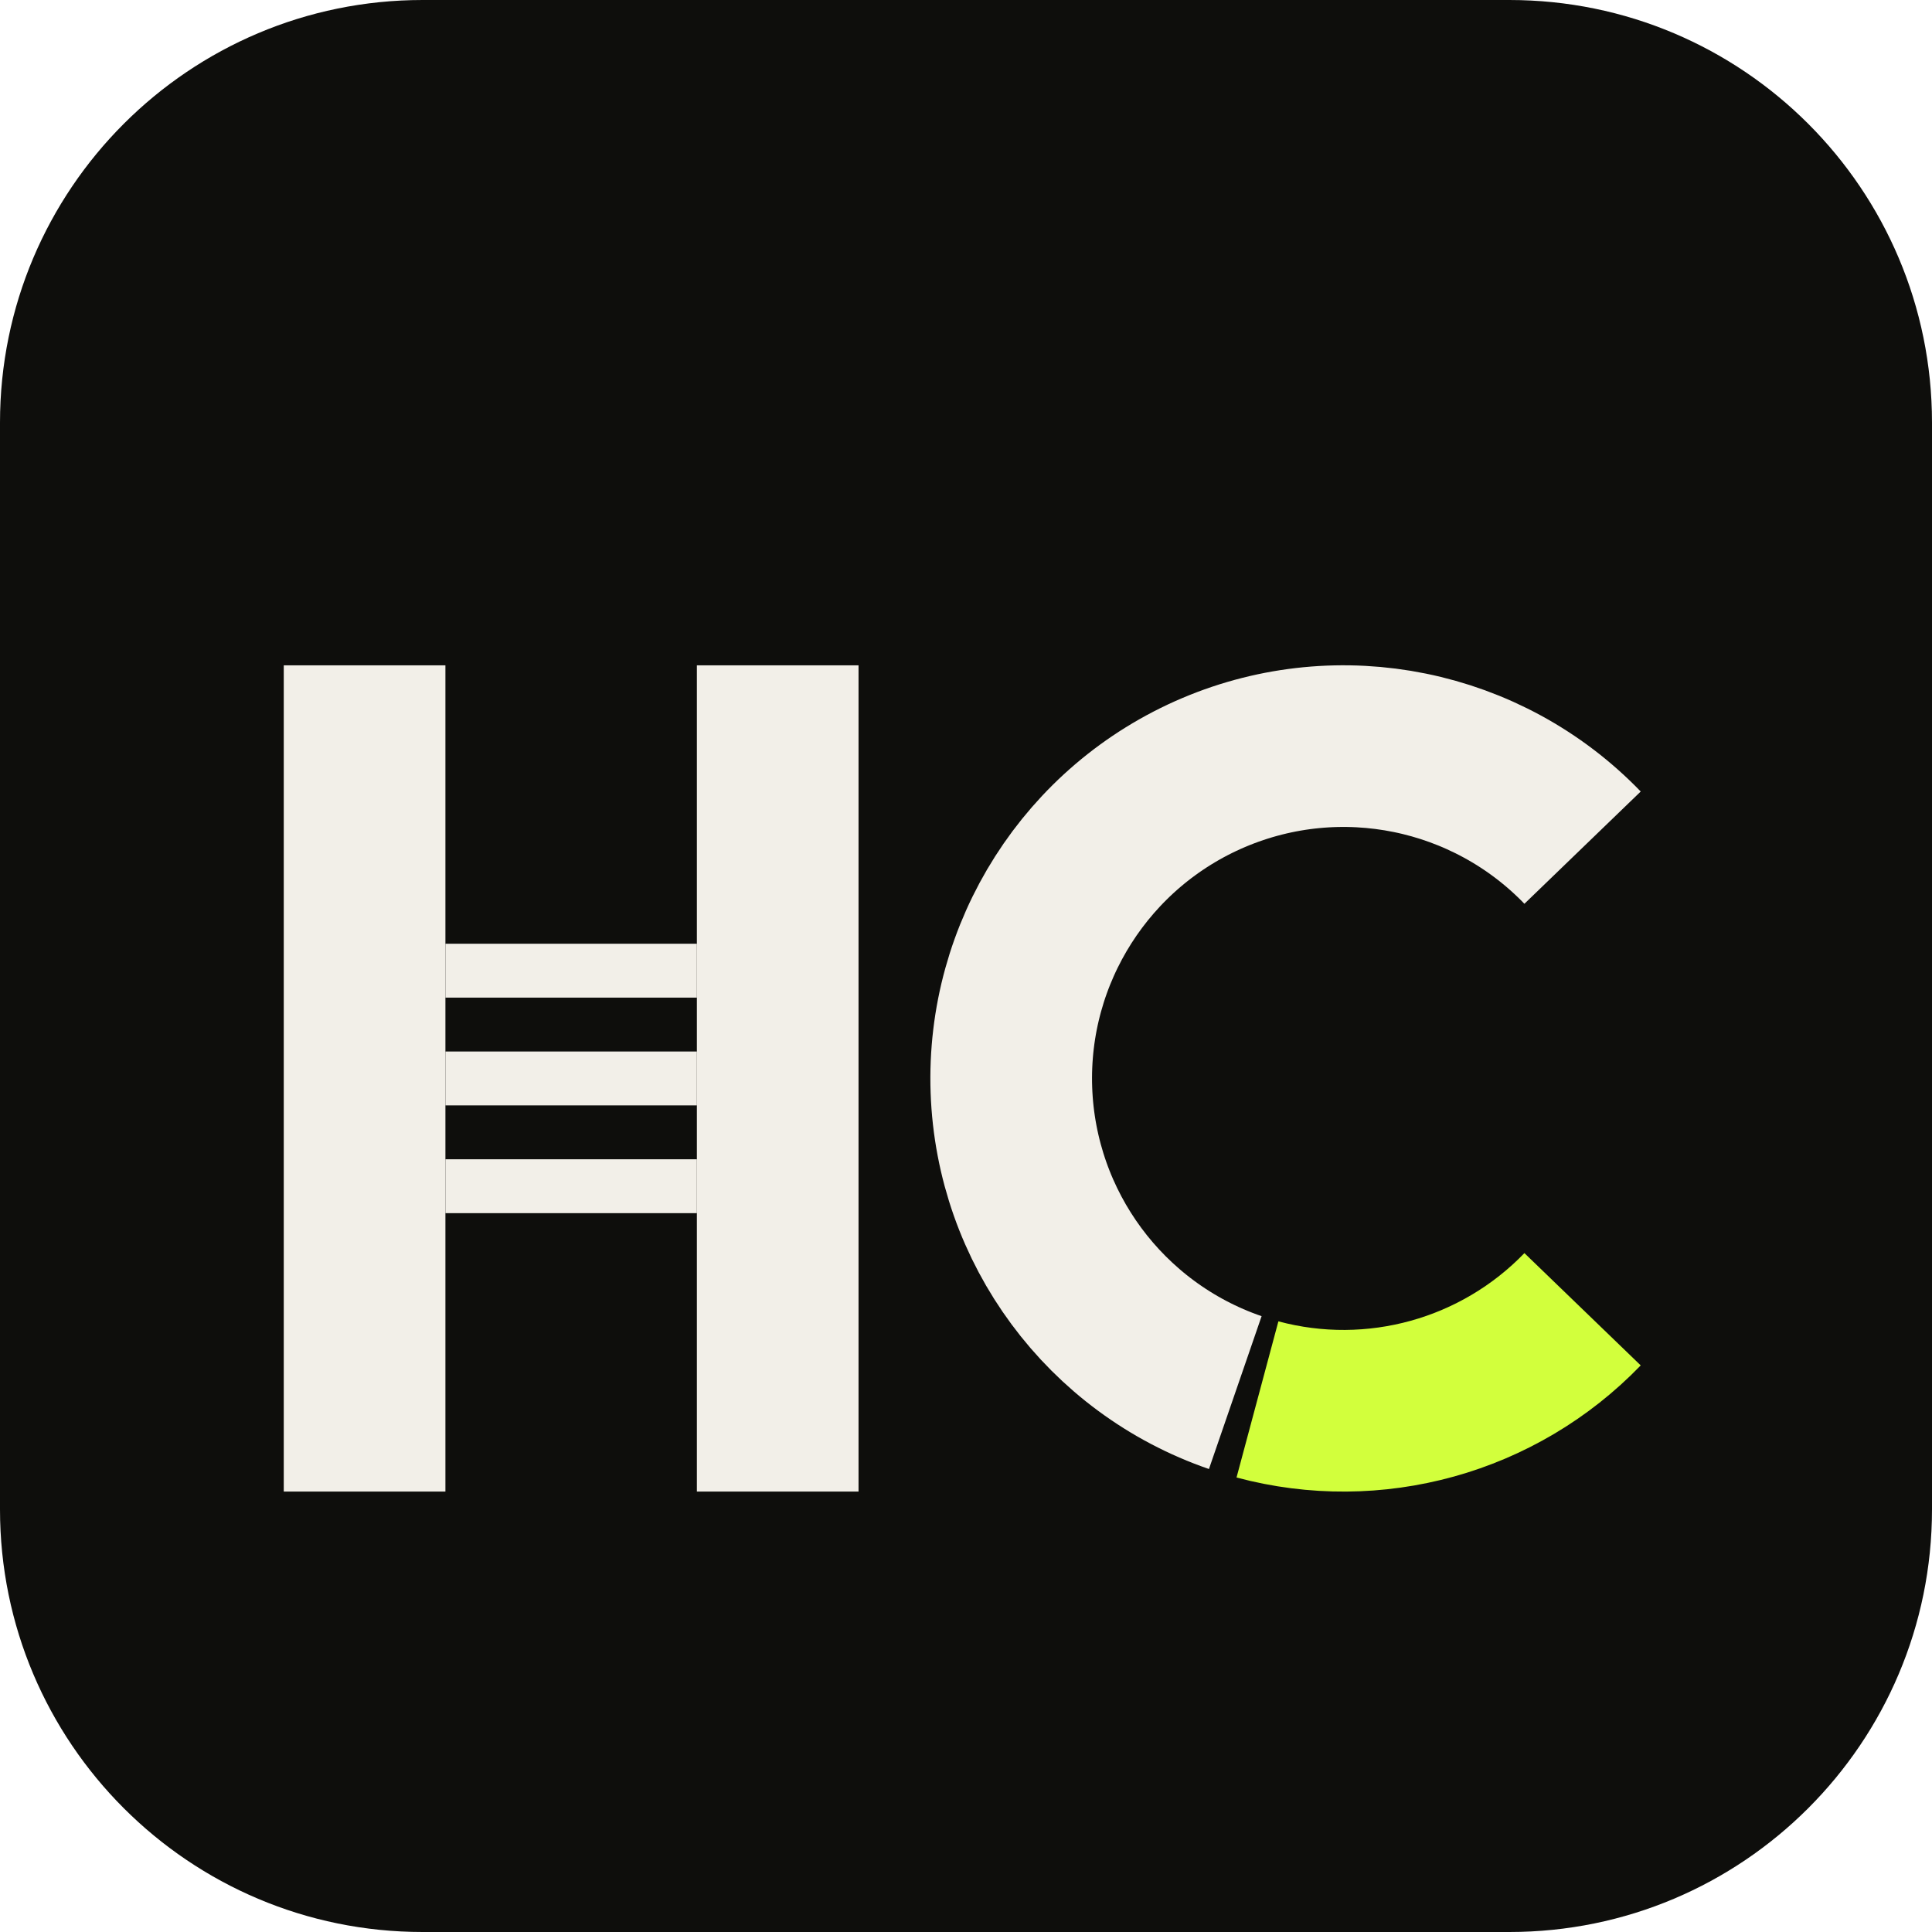
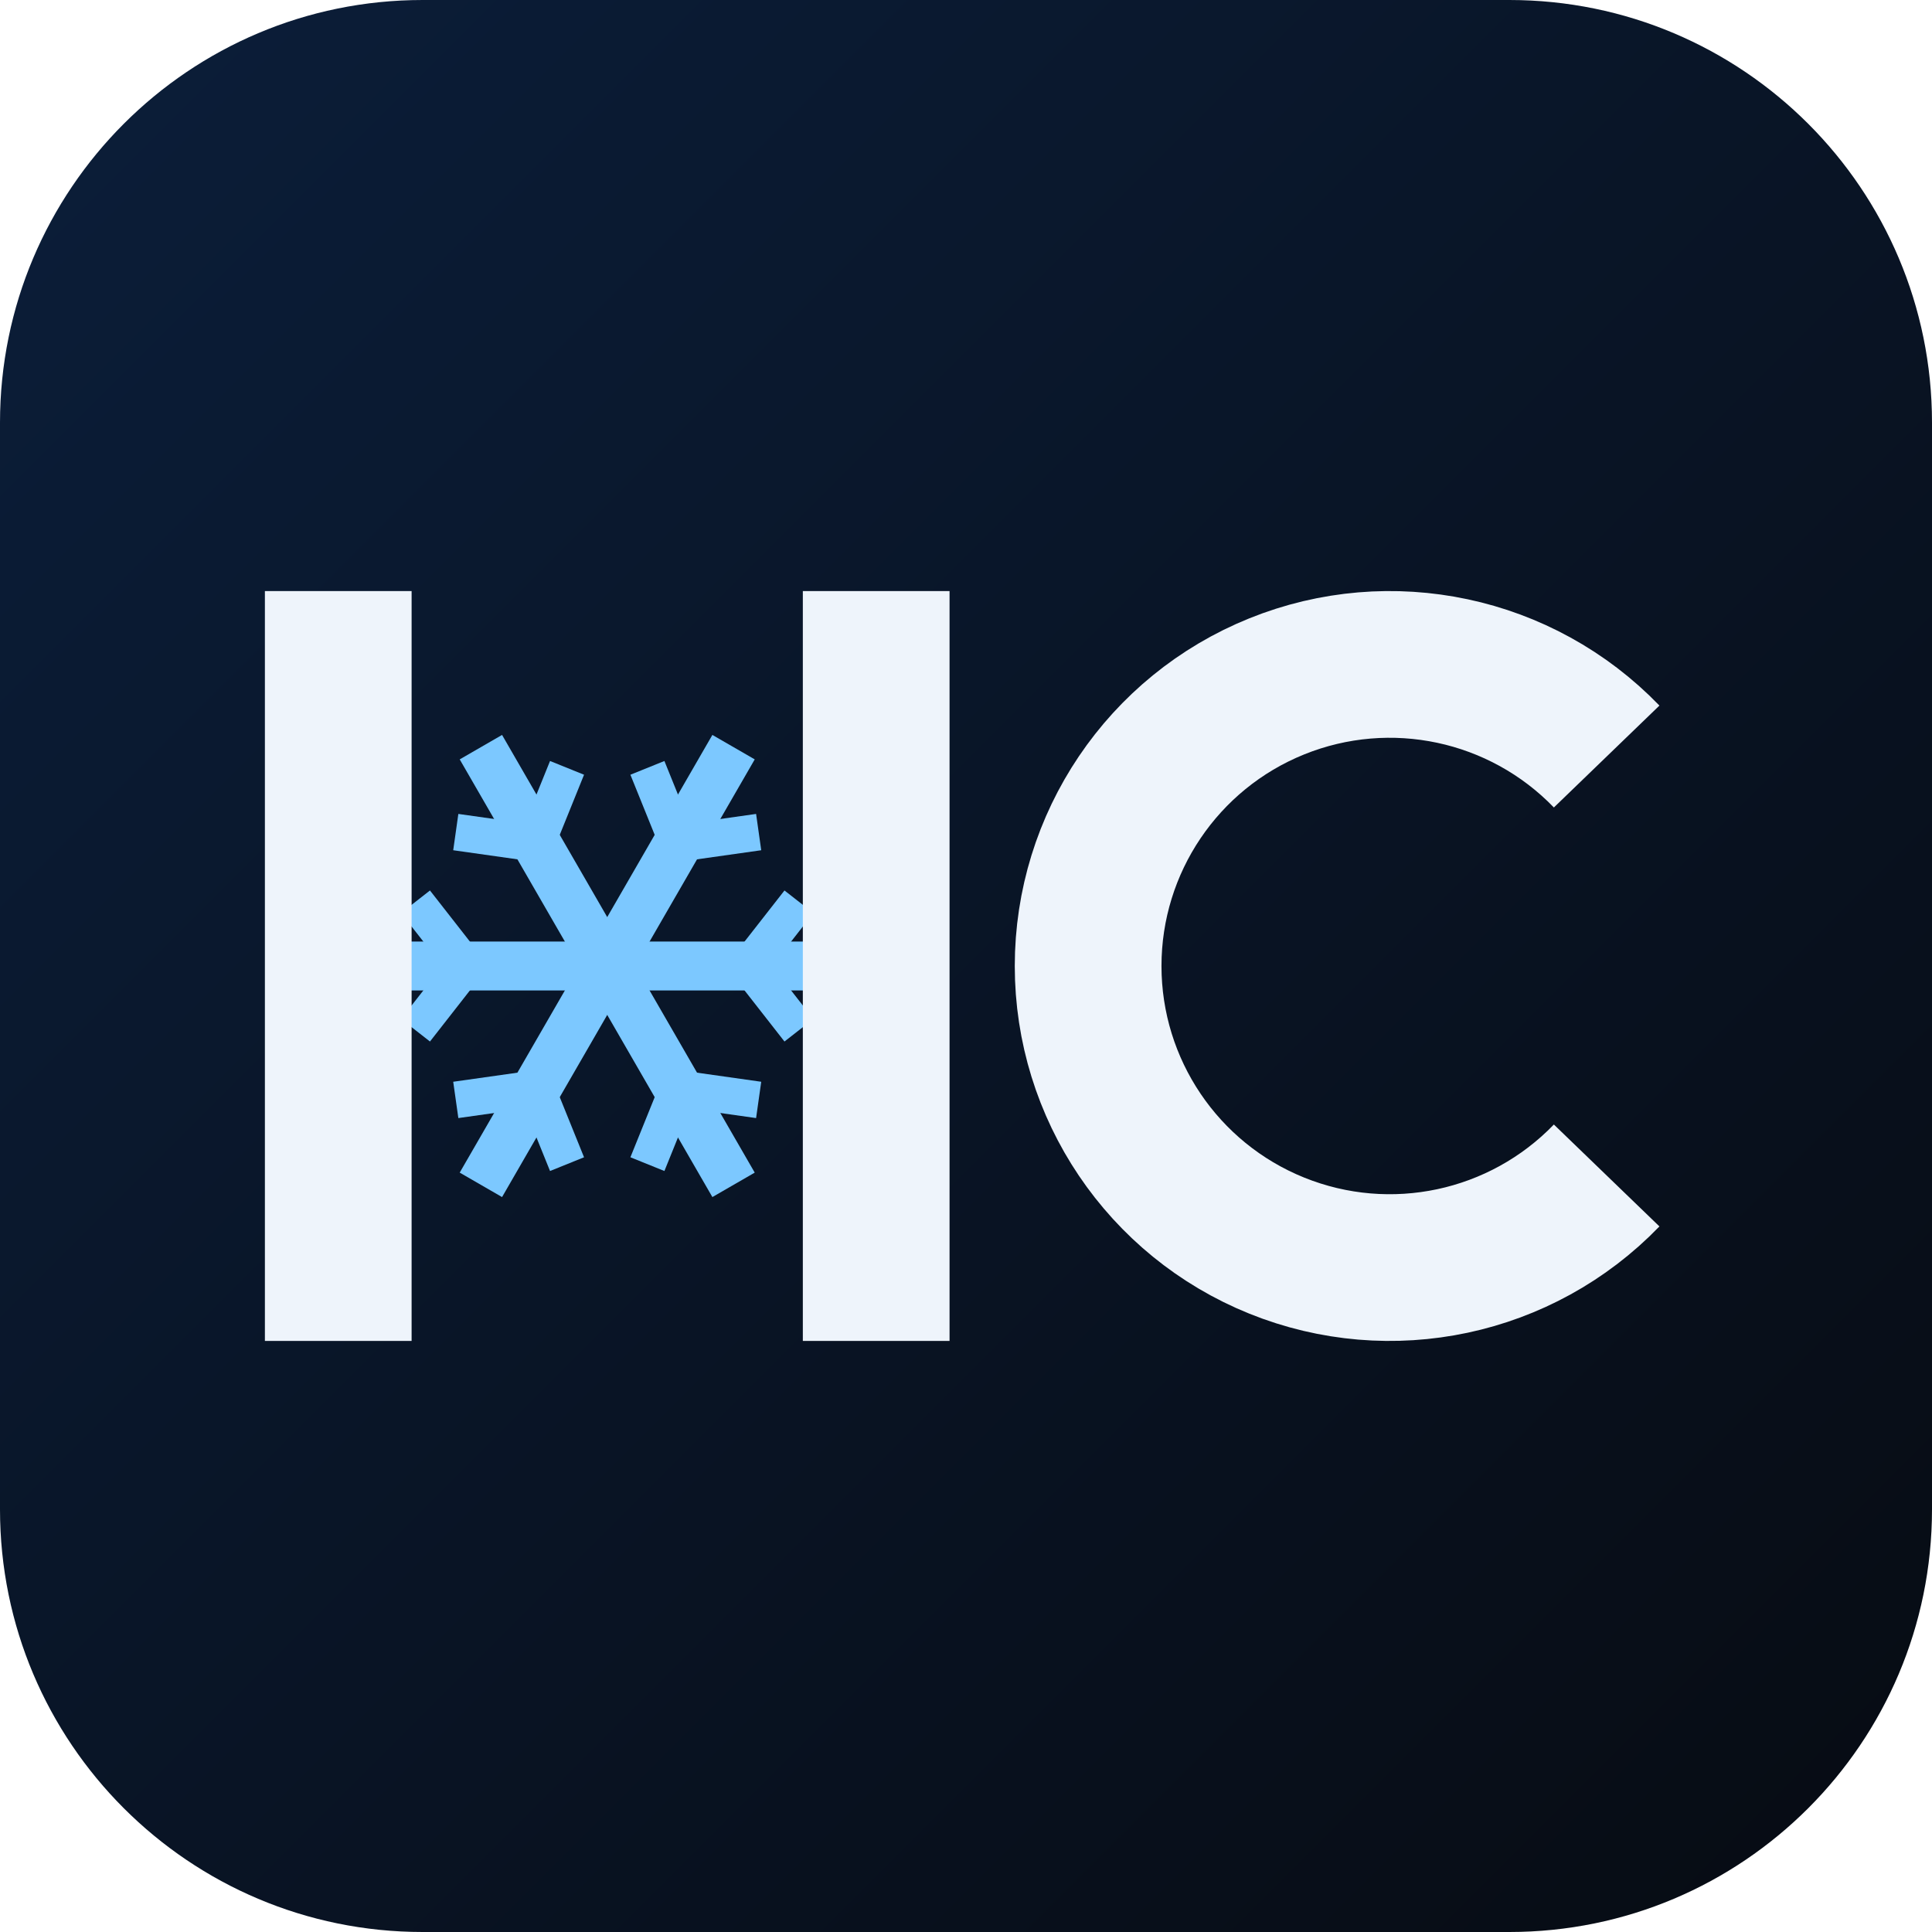
<svg xmlns="http://www.w3.org/2000/svg" viewBox="0 0 256 256">
-   <rect width="256" height="256" rx="56" fill="#0e0e0c" />
-   <g transform="translate(37.6 71.5) scale(1.19)">
-     <rect x="0" y="14" width="18" height="92" fill="#f2efe8" />
-     <rect x="46" y="14" width="18" height="92" fill="#f2efe8" />
-     <rect x="18" y="45" width="28" height="6" fill="#f2efe8" />
-     <rect x="18" y="57" width="28" height="6" fill="#f2efe8" />
-     <rect x="18" y="69" width="28" height="6" fill="#f2efe8" />
-     <path d="M144.62 34.30A37 37 0 1 0 105.95 94.98" fill="none" stroke="#f2efe8" stroke-width="18" stroke-linecap="butt" />
-     <path d="M108.42 95.74A37 37 0 0 0 144.62 85.70" fill="none" stroke="#d2ff3c" stroke-width="18" stroke-linecap="butt" />
+   <defs>
+     <linearGradient id="bg" x1="0" y1="0" x2="1" y2="1">
+       <stop offset="0" stop-color="#0b1e3a" />
+       <stop offset="1" stop-color="#070b12" />
+     </linearGradient>
+   </defs>
+   <rect width="256" height="256" rx="56" fill="url(#bg)" />
+   <g transform="translate(35.1 63.2) scale(1.08)">
+     <path d="M42.00 60.00L73.00 60.00" stroke="#7cc8ff" stroke-width="6" stroke-linecap="butt" fill="none" />
+     <path d="M59.36 60.00L65.52 52.12" stroke="#7cc8ff" stroke-width="4.5" stroke-linecap="butt" fill="none" />
+     <path d="M59.36 60.00L65.52 67.88" stroke="#7cc8ff" stroke-width="4.5" stroke-linecap="butt" fill="none" />
+     <path d="M42.00 60.00L57.50 86.85" stroke="#7cc8ff" stroke-width="6" stroke-linecap="butt" fill="none" />
+     <path d="M50.68 75.03L60.58 76.43" stroke="#7cc8ff" stroke-width="4.5" stroke-linecap="butt" fill="none" />
+     <path d="M50.68 75.03L46.93 84.31" stroke="#7cc8ff" stroke-width="4.5" stroke-linecap="butt" fill="none" />
+     <path d="M42.00 60.00L26.50 86.85" stroke="#7cc8ff" stroke-width="6" stroke-linecap="butt" fill="none" />
+     <path d="M33.32 75.03L37.07 84.31" stroke="#7cc8ff" stroke-width="4.5" stroke-linecap="butt" fill="none" />
+     <path d="M33.32 75.03L23.42 76.43" stroke="#7cc8ff" stroke-width="4.5" stroke-linecap="butt" fill="none" />
+     <path d="M42.00 60.00L11.00 60.00" stroke="#7cc8ff" stroke-width="6" stroke-linecap="butt" fill="none" />
+     <path d="M24.64 60.00L18.48 67.88" stroke="#7cc8ff" stroke-width="4.5" stroke-linecap="butt" fill="none" />
+     <path d="M24.64 60.00L18.48 52.12" stroke="#7cc8ff" stroke-width="4.5" stroke-linecap="butt" fill="none" />
+     <path d="M42.00 60.00L26.50 33.15" stroke="#7cc8ff" stroke-width="6" stroke-linecap="butt" fill="none" />
+     <path d="M33.32 44.97L23.42 43.57" stroke="#7cc8ff" stroke-width="4.5" stroke-linecap="butt" fill="none" />
+     <path d="M33.32 44.97L37.07 35.69" stroke="#7cc8ff" stroke-width="4.5" stroke-linecap="butt" fill="none" />
+     <path d="M42.00 60.00L57.50 33.15" stroke="#7cc8ff" stroke-width="6" stroke-linecap="butt" fill="none" />
+     <path d="M50.68 44.97L46.93 35.69" stroke="#7cc8ff" stroke-width="4.5" stroke-linecap="butt" fill="none" />
+     <path d="M50.68 44.97L60.58 43.57" stroke="#7cc8ff" stroke-width="4.5" stroke-linecap="butt" fill="none" />
+     <rect x="0" y="14" width="18" height="92" fill="#eef4fb" />
+     <rect x="66" y="14" width="18" height="92" fill="#eef4fb" />
+     <path d="M164.62 34.30A37 37 0 1 0 164.62 85.70" fill="none" stroke="#eef4fb" stroke-width="18" />
  </g>
</svg>
